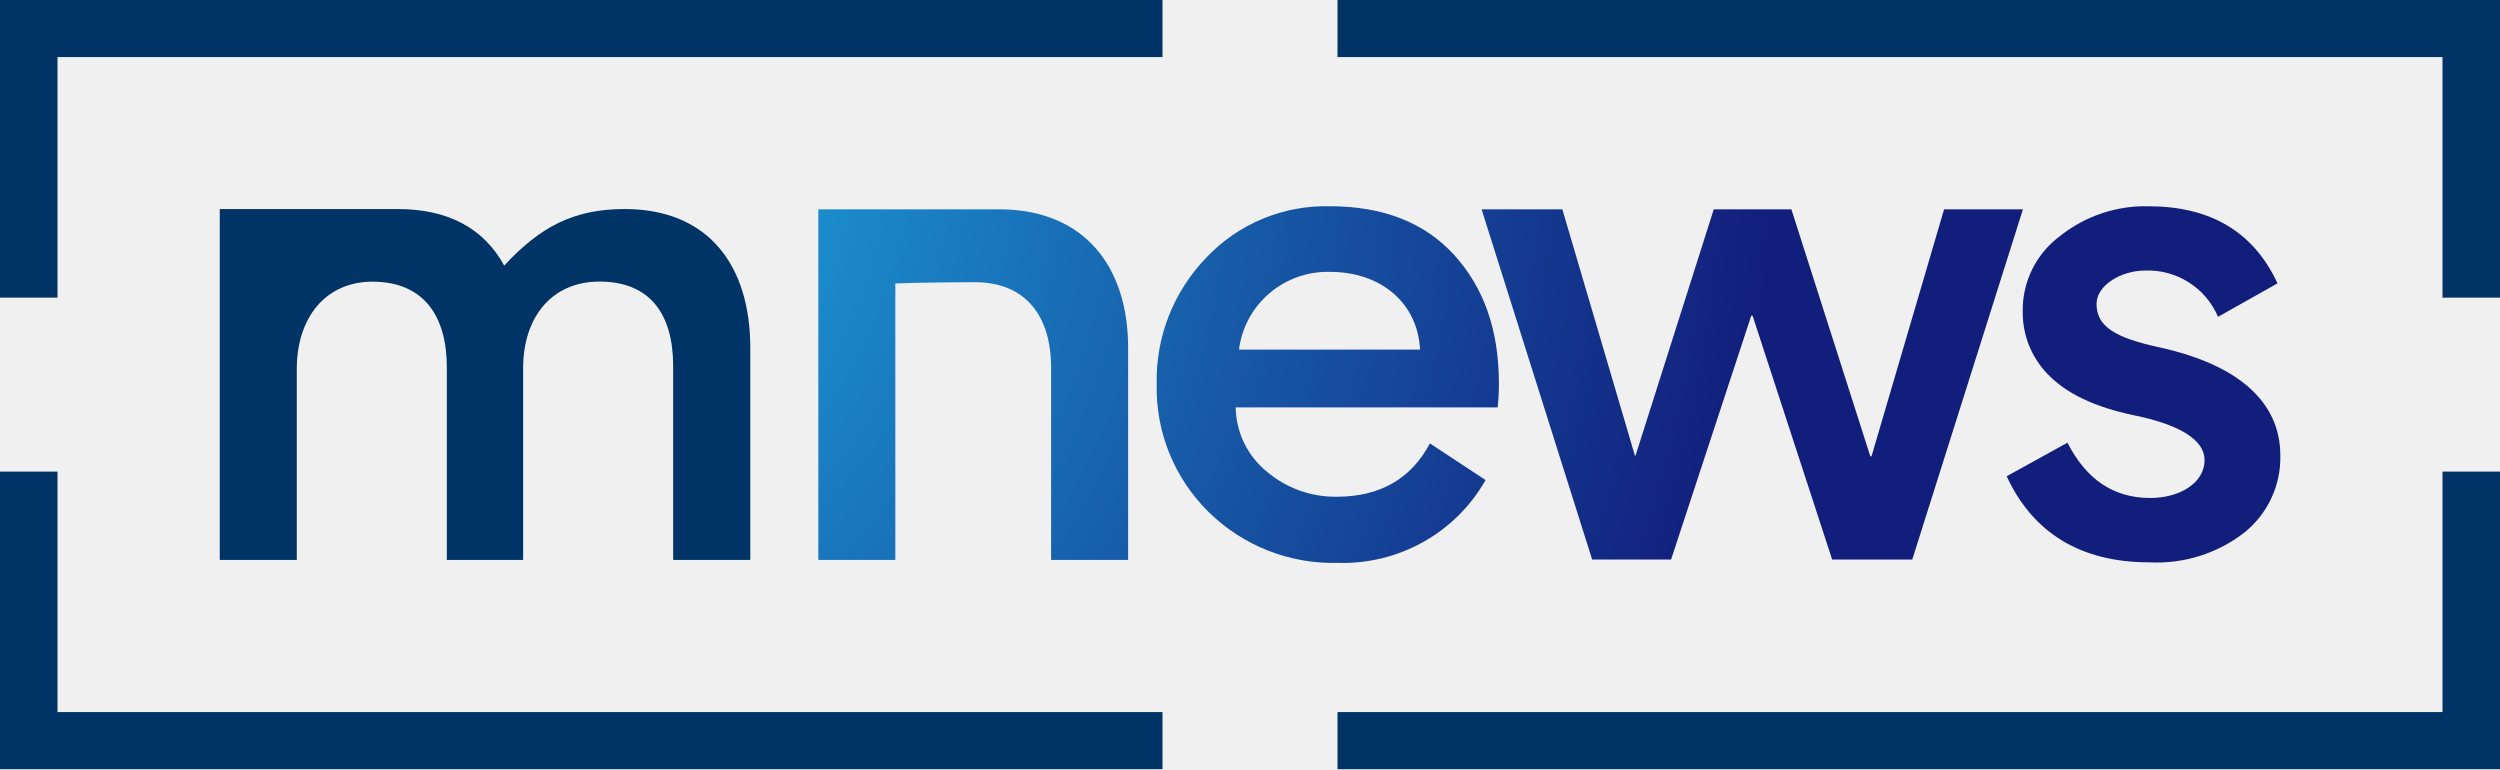
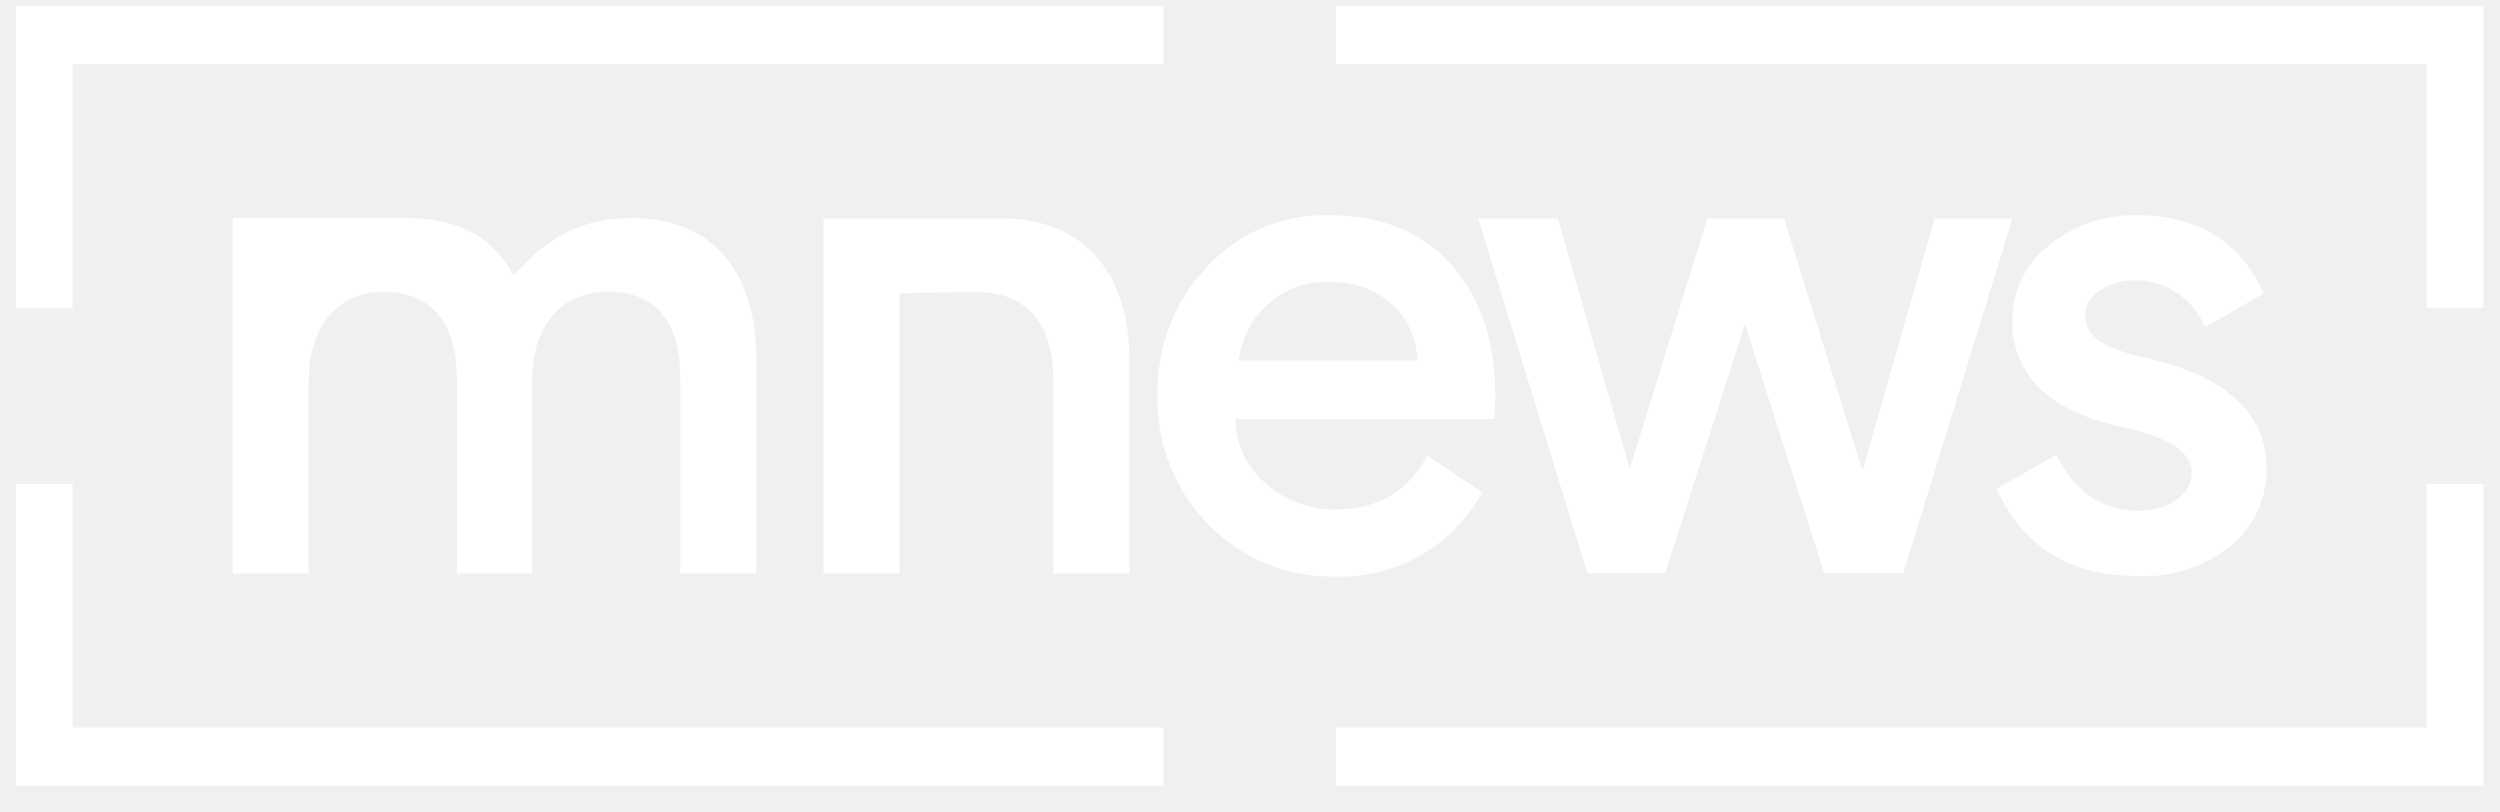
- <svg xmlns="http://www.w3.org/2000/svg" width="52" height="16" viewBox="0 0 52 16" fill="none">
-   <g id="Mnews_Logo_mobile 1" clip-path="url(#clip0_567_1672)">
-     <path id="Vector" d="M20.821 4.354H17.021V11.646H18.623V5.896C18.623 5.896 19.273 5.87 20.277 5.87C21.339 5.87 21.863 6.579 21.863 7.649V11.646H23.465V7.246C23.47 5.549 22.557 4.371 20.821 4.354Z" fill="url(#paint0_radial_567_1672)" />
-     <path id="Vector_2" d="M27.668 4.29C27.185 4.277 26.705 4.366 26.259 4.552C25.814 4.737 25.413 5.015 25.084 5.366C24.748 5.716 24.484 6.128 24.308 6.578C24.132 7.029 24.048 7.51 24.059 7.994C24.048 8.487 24.139 8.977 24.325 9.434C24.511 9.892 24.79 10.306 25.143 10.653C25.496 11 25.917 11.272 26.379 11.454C26.841 11.635 27.336 11.722 27.833 11.708C28.453 11.726 29.067 11.575 29.608 11.271C30.148 10.968 30.595 10.523 30.9 9.985L29.742 9.223C29.352 9.957 28.706 10.332 27.804 10.332C27.273 10.339 26.757 10.154 26.352 9.811C26.152 9.649 25.99 9.445 25.878 9.214C25.766 8.983 25.706 8.73 25.702 8.474H31.151C31.169 8.309 31.178 8.144 31.177 7.978C31.177 6.869 30.867 5.987 30.249 5.306C29.632 4.626 28.758 4.29 27.668 4.29ZM25.771 7.272C25.828 6.816 26.054 6.398 26.405 6.099C26.756 5.8 27.206 5.642 27.668 5.655C28.691 5.655 29.484 6.271 29.538 7.272H25.771Z" fill="url(#paint1_radial_567_1672)" />
-     <path id="Vector_3" d="M40.437 4.354L38.928 9.49H38.902L37.261 4.354H35.646L34.019 9.477H34.006L32.497 4.354H30.817L33.117 11.639H34.758L36.427 6.564H36.453L38.109 11.639H39.775L42.077 4.354H40.437Z" fill="url(#paint2_radial_567_1672)" />
-     <path id="Vector_4" d="M44.941 7.231C44.013 7.031 43.608 6.801 43.608 6.322C43.608 5.935 44.119 5.627 44.618 5.627C44.939 5.615 45.256 5.701 45.527 5.873C45.798 6.045 46.01 6.295 46.135 6.59L47.372 5.894C46.874 4.817 45.972 4.29 44.683 4.29C44.019 4.276 43.372 4.494 42.853 4.906C42.606 5.088 42.407 5.326 42.271 5.6C42.135 5.874 42.067 6.176 42.073 6.482C42.067 6.962 42.251 7.426 42.584 7.774C42.975 8.187 43.579 8.469 44.375 8.635C45.357 8.836 45.855 9.156 45.855 9.57C45.855 10.05 45.331 10.358 44.726 10.358C43.959 10.358 43.393 9.97 43.003 9.208L41.739 9.906C42.29 11.095 43.287 11.697 44.713 11.697C45.421 11.732 46.117 11.514 46.677 11.082C46.918 10.889 47.112 10.644 47.242 10.366C47.373 10.087 47.438 9.782 47.431 9.475C47.431 8.368 46.568 7.593 44.941 7.231Z" fill="url(#paint3_radial_567_1672)" />
-     <path id="Vector_5" d="M12.992 4.348C11.93 4.348 11.23 4.722 10.488 5.524C10.055 4.735 9.305 4.348 8.269 4.348H4.571V11.646H6.173V7.677C6.173 6.6 6.778 5.859 7.747 5.859C8.809 5.859 9.294 6.568 9.294 7.638V11.646H10.881V7.662C10.881 6.585 11.486 5.857 12.467 5.857C13.529 5.857 14.002 6.54 14.002 7.621V11.646H15.606V7.236C15.606 5.524 14.739 4.348 12.992 4.348Z" fill="#003366" />
-     <path id="Vector_6" d="M1.196 6.191V1.187H24.18V0H0V6.191H1.196Z" fill="#003366" />
-     <path id="Vector_7" d="M1.196 9.809V14.811H24.18V16H0V9.809H1.196Z" fill="#003366" />
-     <path id="Vector_8" d="M50.804 6.191V1.187H27.82V0H52V6.191H50.804Z" fill="#003366" />
-     <path id="Vector_9" d="M50.804 9.809V14.811H27.82V16H52V9.809H50.804Z" fill="#003366" />
+ <svg xmlns="http://www.w3.org/2000/svg" width="77" height="25" viewBox="0 0 77 25" fill="none">
+   <g id="Mnews_Logo_mobile 1" clip-path="url(#clip0_549_305)">
+     <path id="Vector" d="M30.918 6.726H25.365V17.663H27.706V9.038C27.706 9.038 28.656 9 30.123 9C31.675 9 32.442 10.062 32.442 11.668V17.663H34.783V11.064C34.789 8.518 33.456 6.752 30.918 6.726Z" fill="white" />
+     <path id="Vector_2" d="M40.925 6.629C40.219 6.609 39.518 6.744 38.867 7.022C38.216 7.3 37.63 7.717 37.149 8.244C36.657 8.768 36.272 9.386 36.015 10.062C35.758 10.738 35.634 11.46 35.651 12.185C35.635 12.924 35.767 13.66 36.04 14.346C36.312 15.032 36.719 15.654 37.235 16.174C37.751 16.694 38.366 17.103 39.042 17.375C39.717 17.647 40.44 17.777 41.166 17.757C42.073 17.783 42.97 17.557 43.76 17.101C44.55 16.646 45.203 15.979 45.648 15.172L43.957 14.029C43.387 15.13 42.443 15.693 41.125 15.693C40.348 15.703 39.594 15.425 39.002 14.911C38.71 14.667 38.474 14.362 38.309 14.015C38.145 13.669 38.057 13.29 38.052 12.905H46.016C46.042 12.658 46.055 12.41 46.054 12.162C46.054 10.498 45.601 9.174 44.698 8.153C43.795 7.133 42.519 6.629 40.925 6.629ZM38.153 11.102C38.237 10.419 38.567 9.792 39.079 9.343C39.592 8.895 40.25 8.657 40.925 8.677C42.42 8.677 43.58 9.601 43.659 11.102H38.153Z" fill="white" />
+     <path id="Vector_3" d="M59.587 6.726L57.382 14.43H57.344L54.946 6.726H52.586L50.207 14.41H50.188L47.983 6.726H45.528L48.889 17.653H51.287L53.727 10.04H53.765L56.185 17.653H58.621L61.985 6.726H59.587Z" fill="white" />
+     <path id="Vector_4" d="M66.17 11.041C64.814 10.741 64.222 10.395 64.222 9.678C64.222 9.097 64.969 8.635 65.698 8.635C66.168 8.618 66.631 8.746 67.027 9.004C67.423 9.262 67.733 9.637 67.915 10.079L69.724 9.035C68.996 7.42 67.678 6.629 65.793 6.629C64.823 6.609 63.877 6.936 63.119 7.553C62.758 7.826 62.466 8.183 62.268 8.594C62.07 9.005 61.971 9.459 61.979 9.917C61.97 10.638 62.239 11.333 62.726 11.855C63.297 12.475 64.18 12.899 65.343 13.147C66.778 13.448 67.507 13.929 67.507 14.549C67.507 15.269 66.74 15.731 65.856 15.731C64.735 15.731 63.908 15.15 63.338 14.006L61.491 15.053C62.296 16.836 63.753 17.741 65.837 17.741C66.871 17.792 67.89 17.465 68.707 16.817C69.06 16.528 69.343 16.161 69.534 15.743C69.725 15.325 69.82 14.868 69.81 14.407C69.81 12.747 68.549 11.584 66.17 11.041Z" fill="white" />
+     <path id="Vector_5" d="M19.476 6.716C17.924 6.716 16.9 7.278 15.817 8.48C15.183 7.297 14.087 6.716 12.573 6.716H7.169V17.663H9.51V11.71C9.51 10.095 10.393 8.984 11.809 8.984C13.362 8.984 14.071 10.046 14.071 11.652V17.663H16.39V11.687C16.39 10.072 17.274 8.98 18.709 8.98C20.261 8.98 20.952 10.004 20.952 11.626V17.663H23.296V11.048C23.296 8.48 22.029 6.716 19.476 6.716Z" fill="white" />
+     <path id="Vector_6" d="M2.236 9.481V1.974H35.828V0.194H0.488V9.481H2.236Z" fill="white" />
+     <path id="Vector_7" d="M2.236 14.908V22.411H35.828V24.194H0.488V14.908H2.236Z" fill="white" />
+     <path id="Vector_8" d="M74.739 9.481V1.974H41.147V0.194H76.488V9.481H74.739Z" fill="white" />
+     <path id="Vector_9" d="M74.739 14.908V22.411H41.147V24.194H76.488V14.908H74.739Z" fill="white" />
  </g>
  <defs>
-     <radialGradient id="paint0_radial_567_1672" cx="0" cy="0" r="1" gradientUnits="userSpaceOnUse" gradientTransform="translate(9.61591 3.07675) rotate(14.3626) scale(27.2632 27.4379)">
-       <stop stop-color="#1EB5EA" />
-       <stop offset="1" stop-color="#121E7C" />
-     </radialGradient>
-     <radialGradient id="paint1_radial_567_1672" cx="0" cy="0" r="1" gradientUnits="userSpaceOnUse" gradientTransform="translate(9.61604 3.01134) rotate(14.3627) scale(27.261 27.4357)">
-       <stop stop-color="#1EB5EA" />
-       <stop offset="1" stop-color="#121E7C" />
-     </radialGradient>
-     <radialGradient id="paint2_radial_567_1672" cx="0" cy="0" r="1" gradientUnits="userSpaceOnUse" gradientTransform="translate(9.61556 2.89733) rotate(14.3626) scale(27.2979 27.4728)">
-       <stop stop-color="#1EB5EA" />
-       <stop offset="1" stop-color="#121E7C" />
-     </radialGradient>
-     <radialGradient id="paint3_radial_567_1672" cx="0" cy="0" r="1" gradientUnits="userSpaceOnUse" gradientTransform="translate(9.76335 3.01133) rotate(14.3627) scale(27.261 27.4357)">
-       <stop stop-color="#1EB5EA" />
-       <stop offset="1" stop-color="#121E7C" />
-     </radialGradient>
-     <clipPath id="clip0_567_1672">
-       <rect width="52" height="16" fill="white" />
+     <clipPath id="clip0_549_305">
+       <rect width="76" height="24" fill="white" transform="translate(0.48761 0.194336)" />
    </clipPath>
  </defs>
</svg>
